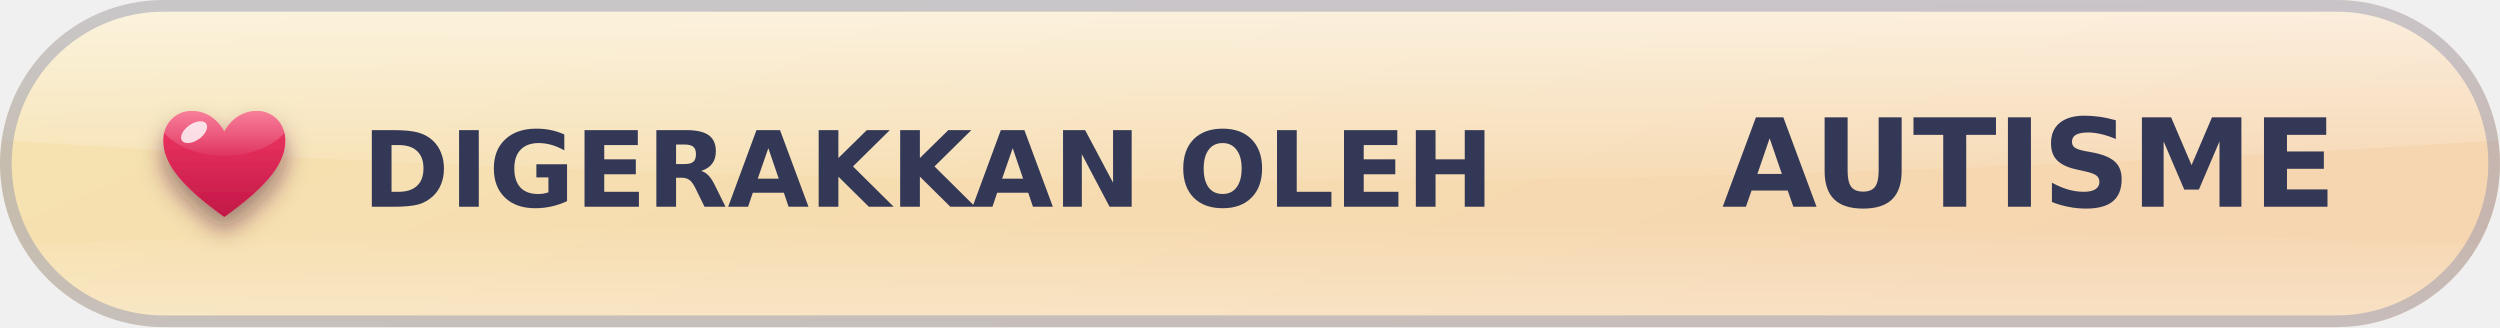
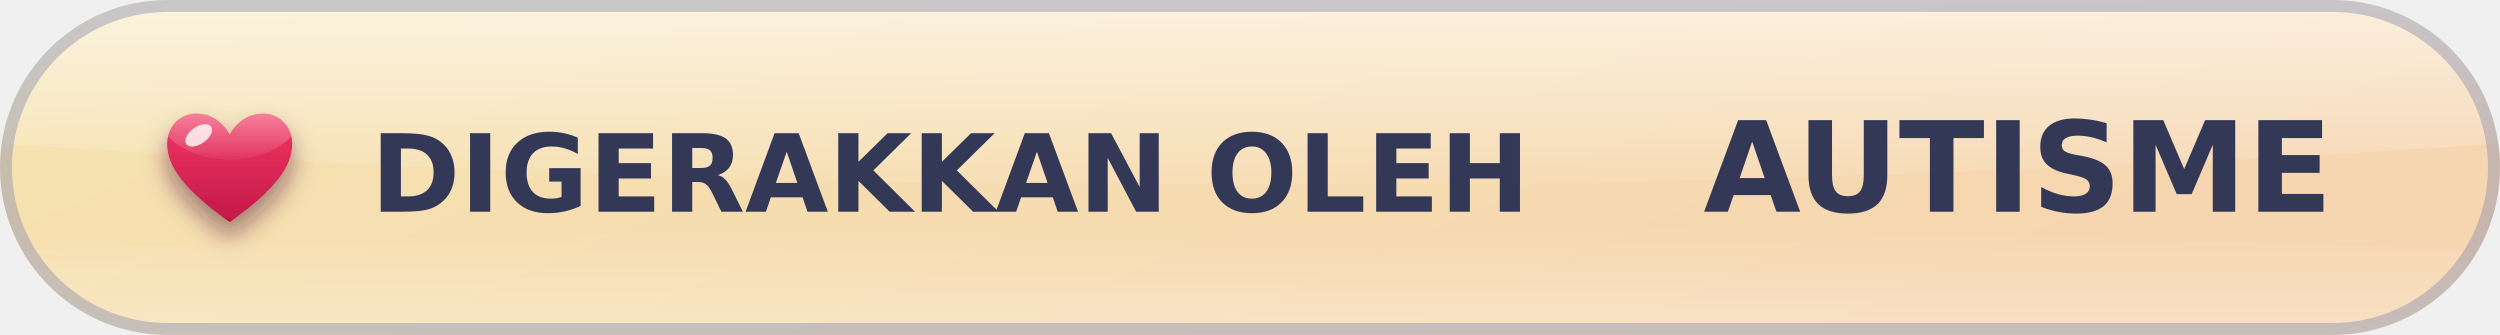
- <svg xmlns="http://www.w3.org/2000/svg" width="214" height="28" viewBox="0 0 214 28" role="img" aria-label="Digerakkan oleh autisme" xml:lang="id">
+ <svg xmlns="http://www.w3.org/2000/svg" width="209" height="28" viewBox="0 0 209 28" role="img" aria-label="Digerakkan oleh autisme" xml:lang="id">
  <defs>
    <linearGradient id="holo" x1="0" y1="0" x2="1" y2="0.3">
      <stop offset="0" stop-color="#f7e0a0" stop-opacity="0.8">
        <animate attributeName="stop-color" dur="15s" repeatCount="indefinite" keyTimes="0;0.2;0.4;0.6;0.8;1" values="#f7e0a0;#f8cfa0;#f4b9aa;#efbfd0;#d6c6ee;#f7e0a0" />
      </stop>
      <stop offset="1" stop-color="#f8cfa0" stop-opacity="0.8">
        <animate attributeName="stop-color" dur="15s" repeatCount="indefinite" keyTimes="0;0.2;0.4;0.6;0.8;1" values="#f8cfa0;#f4b9aa;#efbfd0;#d6c6ee;#f7e0a0;#f8cfa0" />
      </stop>
    </linearGradient>
    <linearGradient id="sheen" x1="0" y1="0" x2="1" y2="0">
      <stop offset="0" stop-color="#fff" stop-opacity="0" />
      <stop offset="0.5" stop-color="#fff" stop-opacity="0.5" />
      <stop offset="1" stop-color="#fff" stop-opacity="0" />
    </linearGradient>
    <linearGradient id="bgloss" x1="0" y1="0" x2="0" y2="1">
      <stop offset="0" stop-color="#fff" stop-opacity="0.6" />
      <stop offset="1" stop-color="#fff" stop-opacity="0.06" />
    </linearGradient>
    <linearGradient id="bglow" x1="0" y1="0" x2="0" y2="1">
      <stop offset="0" stop-color="#fff" stop-opacity="0" />
      <stop offset="1" stop-color="#fff" stop-opacity="0.28" />
    </linearGradient>
    <linearGradient id="hfill" x1="0" y1="0" x2="0" y2="1">
      <stop offset="0" stop-color="#f23864" />
      <stop offset="1" stop-color="#c21848" />
    </linearGradient>
    <linearGradient id="hgloss" x1="0" y1="0" x2="0" y2="1">
      <stop offset="0" stop-color="#fff" stop-opacity="0.7" />
      <stop offset="1" stop-color="#fff" stop-opacity="0.05" />
    </linearGradient>
    <filter id="hshadow" x="-50%" y="-50%" width="200%" height="220%" color-interpolation-filters="sRGB">
      <feDropShadow dx="0" dy="2.2" stdDeviation="1.8" flood-color="#4d1837" flood-opacity="0.5" />
    </filter>
    <path id="heart" d="M12 20.5C5 15.5 2.5 12 2.5 8.6C2.5 5.9 4.5 4 6.9 4C9.1 4 10.9 5.2 12 7.2C13.1 5.2 14.9 4 17.1 4C19.5 4 21.5 5.9 21.5 8.6C21.5 12 19 15.5 12 20.5Z" />
    <clipPath id="hclip">
      <use href="#heart" />
    </clipPath>
    <clipPath id="round">
-       <rect width="214" height="28" rx="14" />
+       <rect width="209" height="28" rx="14" />
    </clipPath>
  </defs>
  <g clip-path="url(#round)">
-     <rect width="214" height="28" fill="url(#holo)" />
-     <path d="M0 0H214V12Q107 19 0 12Z" fill="url(#bgloss)" />
-     <path d="M0 21Q107 17 214 21V28H0Z" fill="url(#bglow)" />
+     <rect width="209" height="28" fill="url(#holo)" />
+     <path d="M0 0H209V12Q104.5 19 0 12Z" fill="url(#bgloss)" />
+     <path d="M0 21Q104.5 17 209 21V28H0Z" fill="url(#bglow)" />
    <rect x="-60" y="0" width="50" height="28" fill="url(#sheen)" transform="skewX(-20)">
-       <animate attributeName="x" from="-60" to="270" dur="4s" repeatCount="indefinite" />
+       <animate attributeName="x" from="-60" to="265" dur="4s" repeatCount="indefinite" />
    </rect>
  </g>
-   <rect x="0.5" y="0.5" width="213" height="27" rx="13.5" fill="none" stroke="#8c91ad" stroke-opacity="0.45" />
+   <rect x="0.5" y="0.5" width="208" height="27" rx="13.5" fill="none" stroke="#8c91ad" stroke-opacity="0.45" />
  <g transform="translate(12.6 7.3) scale(0.55)">
    <use href="#heart" fill="url(#hfill)" filter="url(#hshadow)" />
    <g clip-path="url(#hclip)">
      <ellipse cx="12" cy="3.5" rx="11" ry="7.5" fill="url(#hgloss)" />
      <ellipse cx="7.3" cy="7.3" rx="2.3" ry="1.3" fill="#fff" fill-opacity="0.8" transform="rotate(-35 7.3 7.3)" />
    </g>
  </g>
  <g font-family="Verdana,DejaVu Sans,sans-serif" font-weight="bold" fill="#343857">
    <text x="31" y="17.7" font-size="9" textLength="107" lengthAdjust="spacing">DIGERAKKAN OLEH</text>
-     <text x="200" y="17.7" font-size="10.5" font-weight="bold" text-anchor="end">AUTISME</text>
+     <text x="195" y="17.7" font-size="10.5" font-weight="bold" text-anchor="end">AUTISME</text>
  </g>
</svg>
